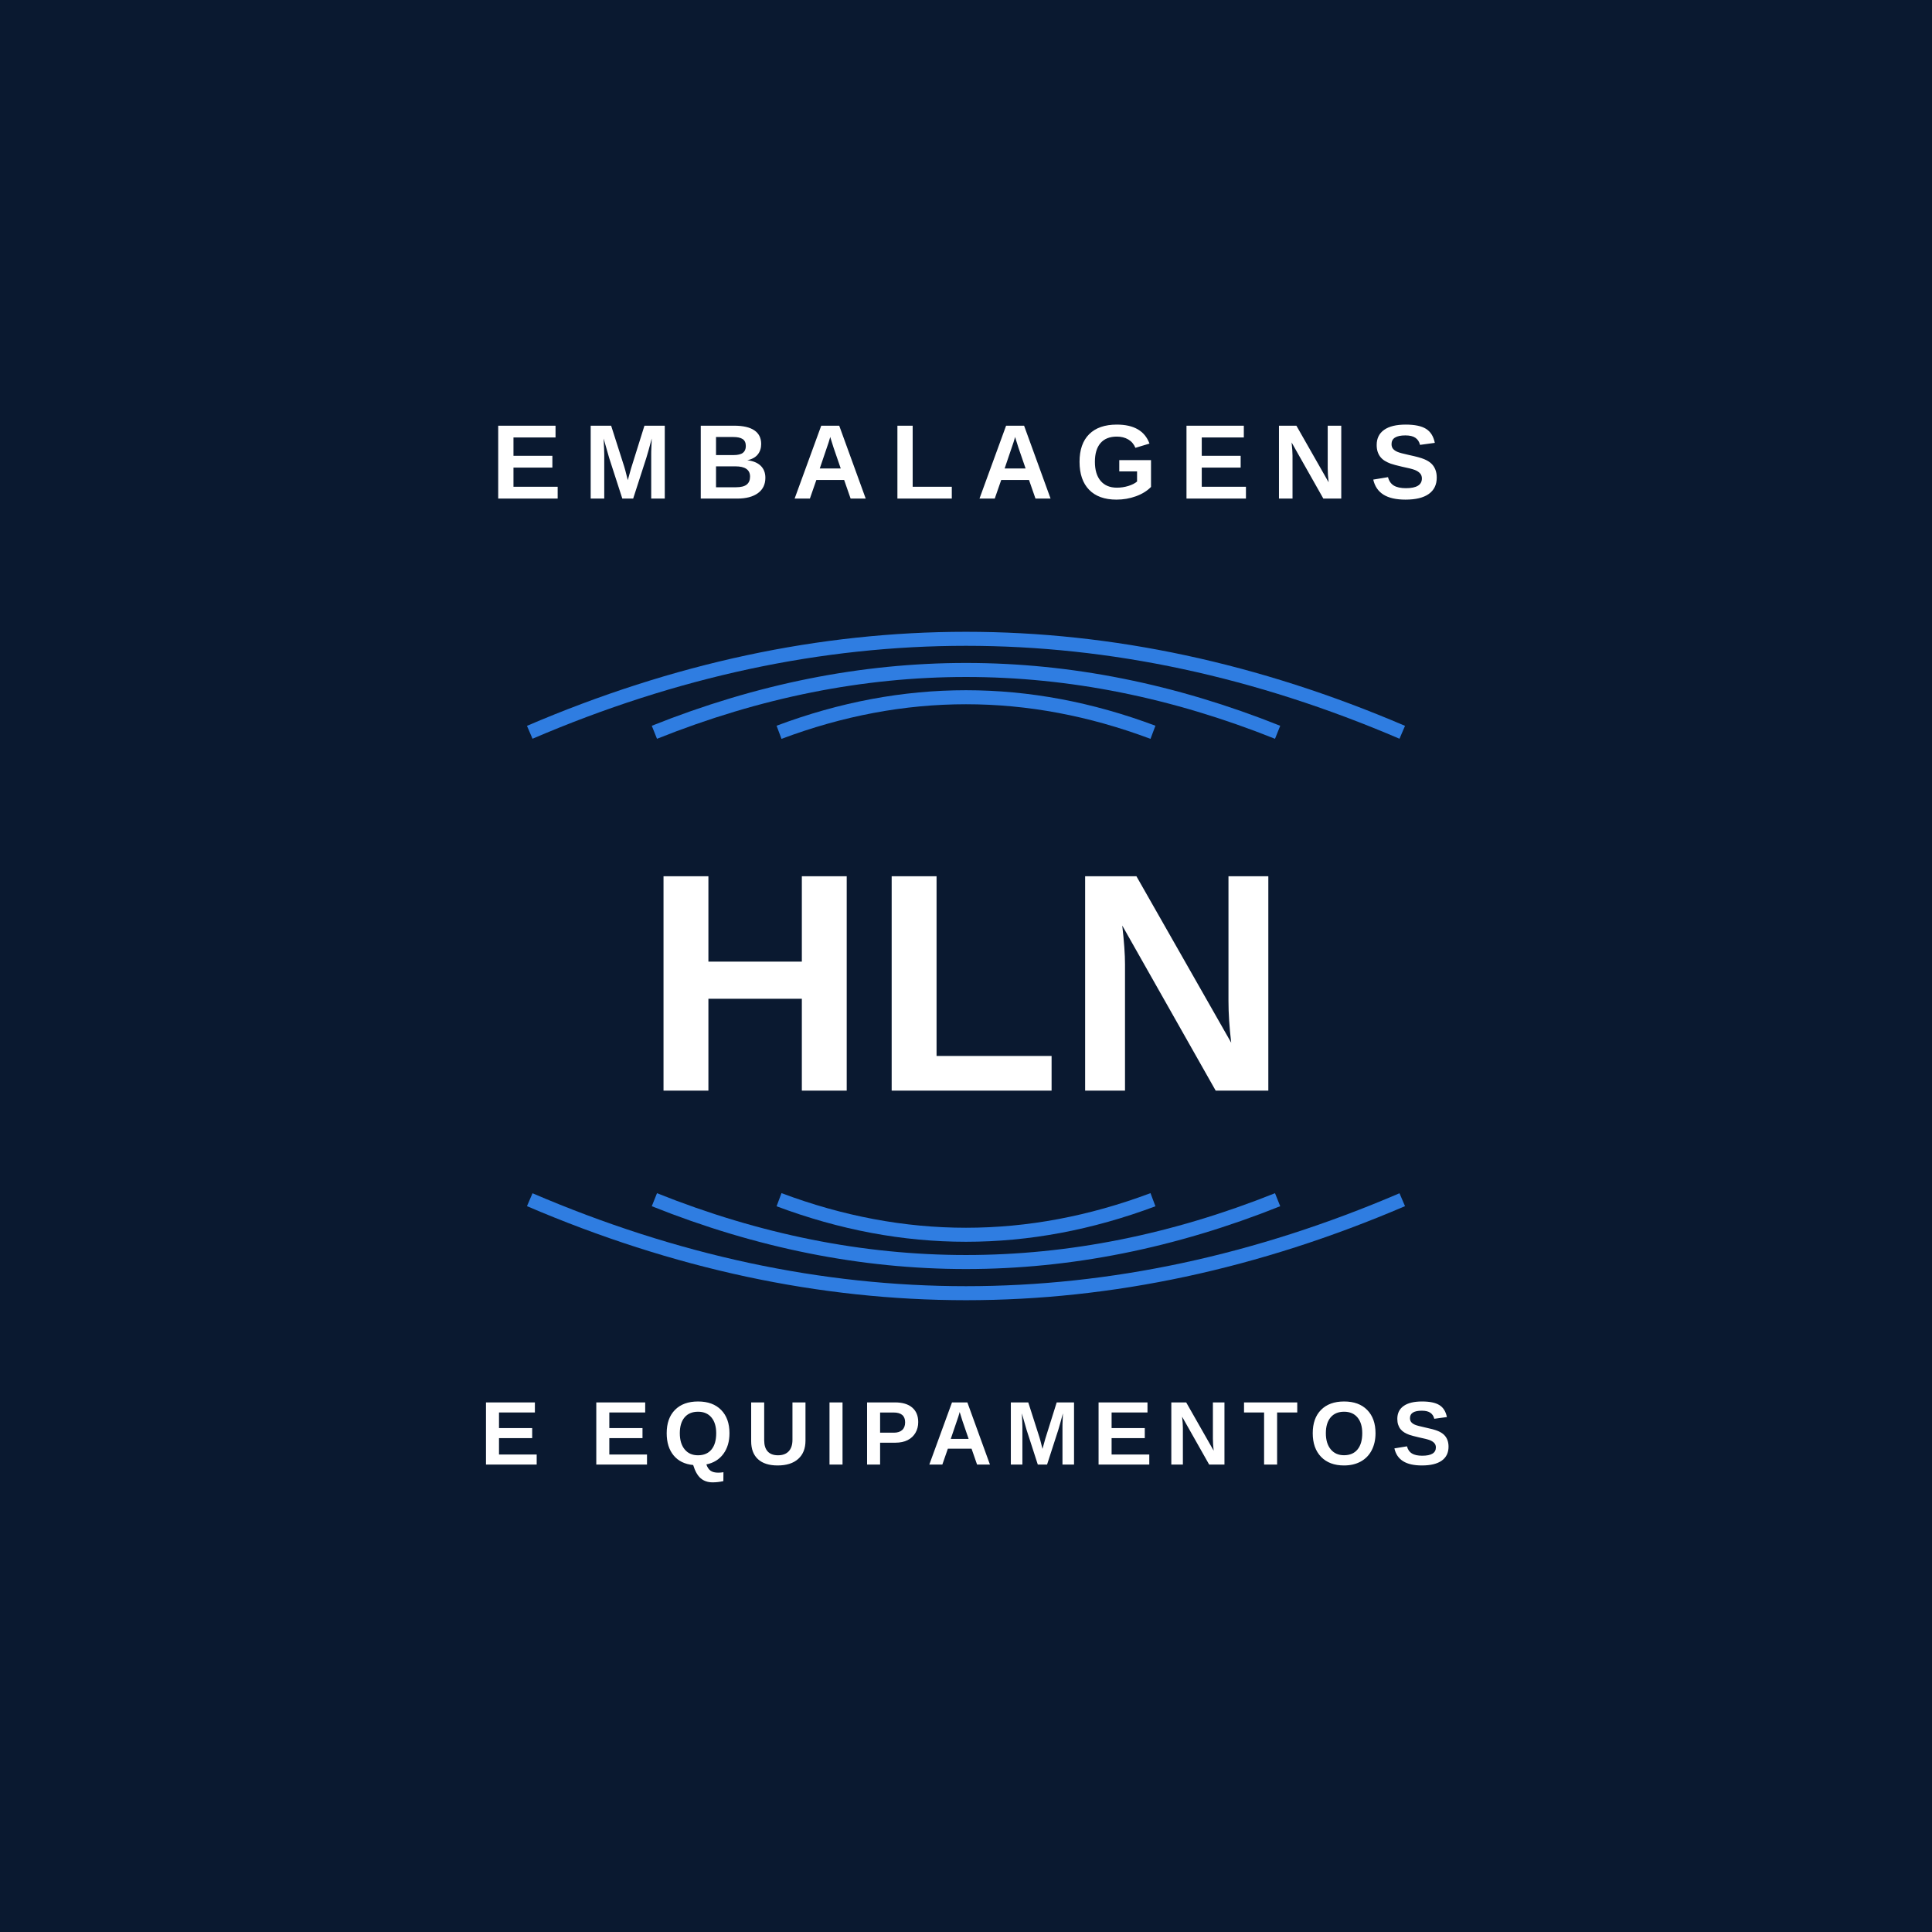
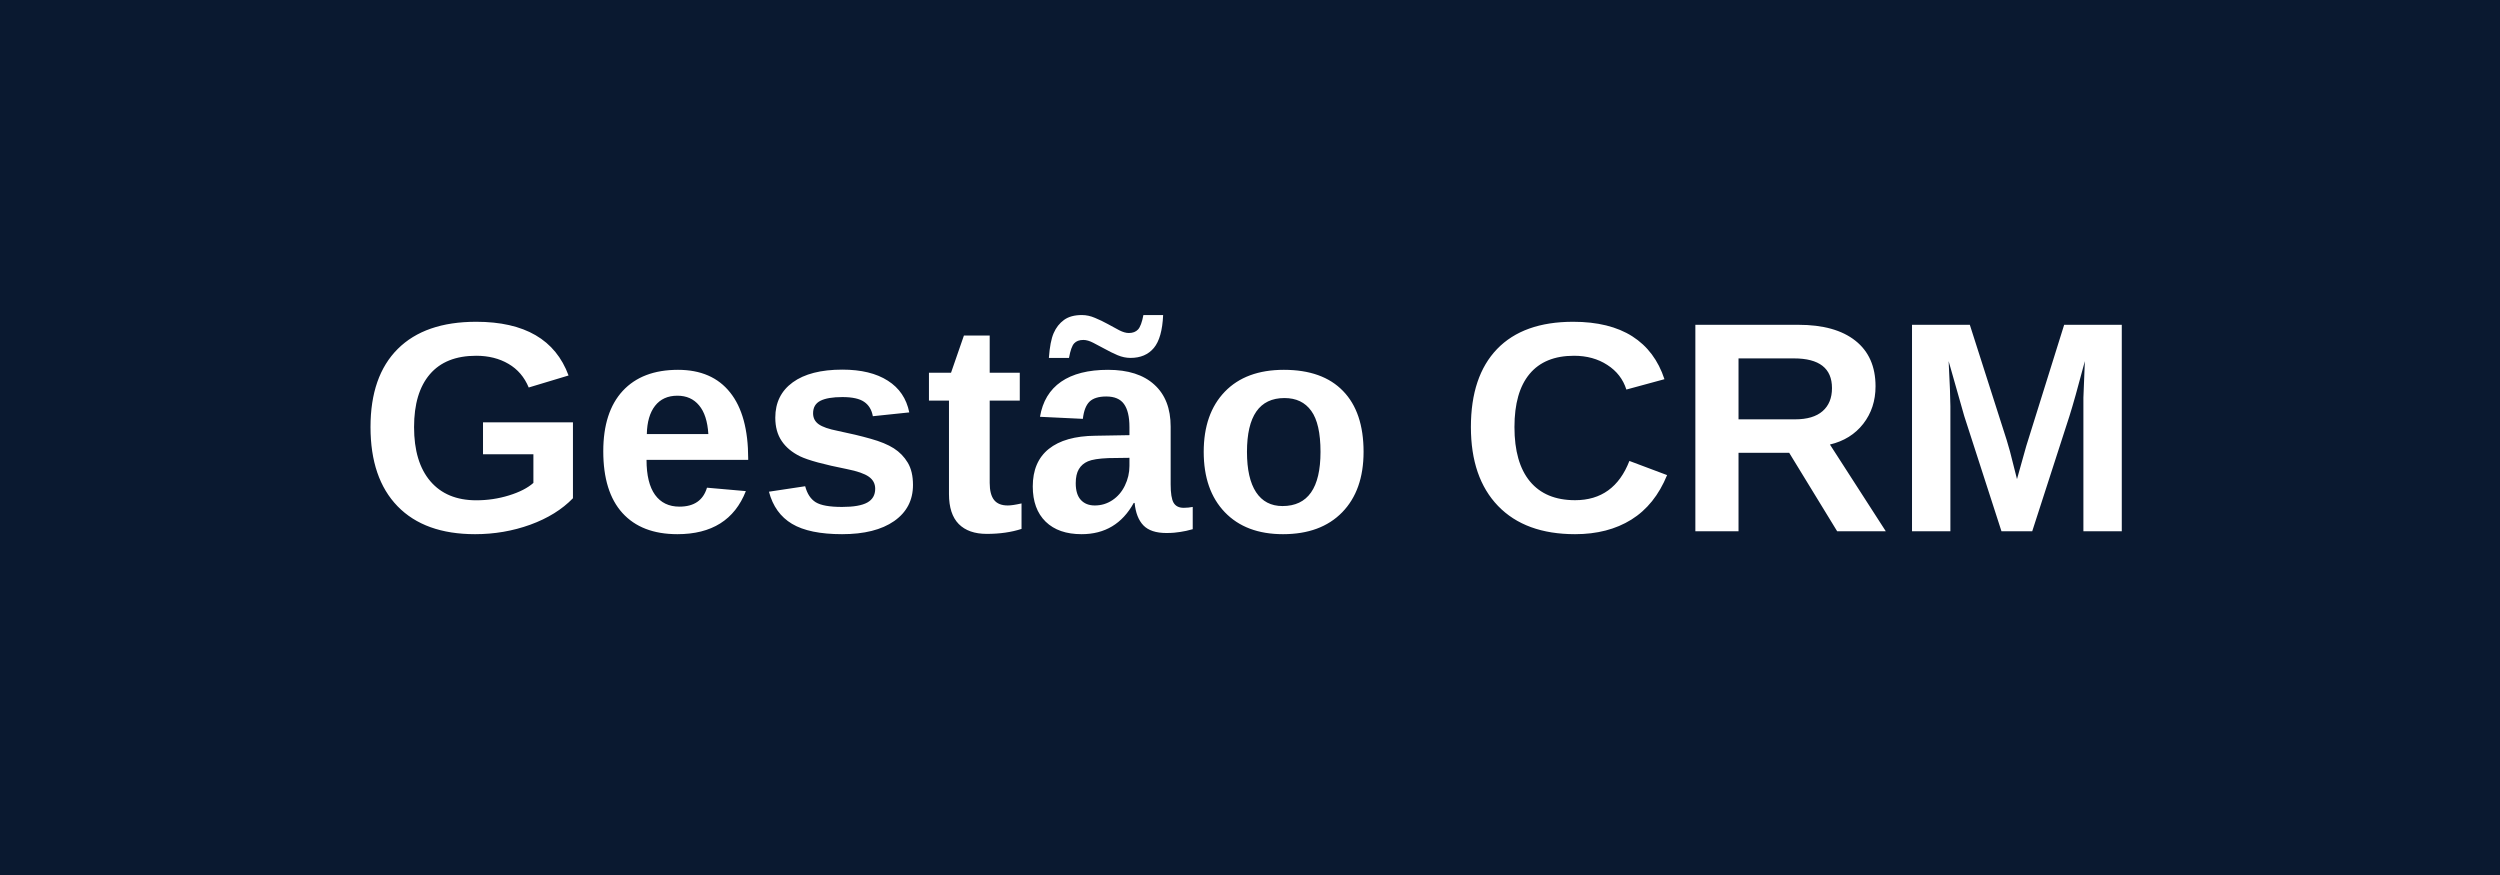
- <svg xmlns="http://www.w3.org/2000/svg" viewBox="0 0 1240 1240">
-   <rect width="1240" height="1240" fill="#0a1930" />
-   <text x="620" y="320" text-anchor="middle" font-family="Montserrat, 'Segoe UI', Arial, sans-serif" font-size="68" font-weight="700" letter-spacing="14" fill="#ffffff">EMBALAGENS</text>
-   <g stroke="#2f7de1" stroke-width="9" fill="none">
-     <path d="M 340 470 Q 620 350 900 470" />
-     <path d="M 420 470 Q 620 390 820 470" />
-     <path d="M 500 470 Q 620 425 740 470" />
-   </g>
-   <text x="620" y="700" text-anchor="middle" font-family="Montserrat, 'Segoe UI', Arial, sans-serif" font-size="200" font-weight="800" letter-spacing="2" fill="#ffffff">HLN</text>
-   <g stroke="#2f7de1" stroke-width="9" fill="none">
-     <path d="M 340 770 Q 620 890 900 770" />
-     <path d="M 420 770 Q 620 850 820 770" />
-     <path d="M 500 770 Q 620 815 740 770" />
-   </g>
-   <text x="620" y="940" text-anchor="middle" font-family="Montserrat, 'Segoe UI', Arial, sans-serif" font-size="58" font-weight="700" letter-spacing="8" fill="#ffffff">E EQUIPAMENTOS</text>
+ <svg xmlns="http://www.w3.org/2000/svg" viewBox="0 0 400 140">
+   <rect width="400" height="140" fill="#0a1930" />
+   <text x="200" y="85" text-anchor="middle" font-family="Montserrat, 'Segoe UI', Arial, sans-serif" font-size="48" font-weight="800" fill="#ffffff">Gestão CRM</text>
</svg>
